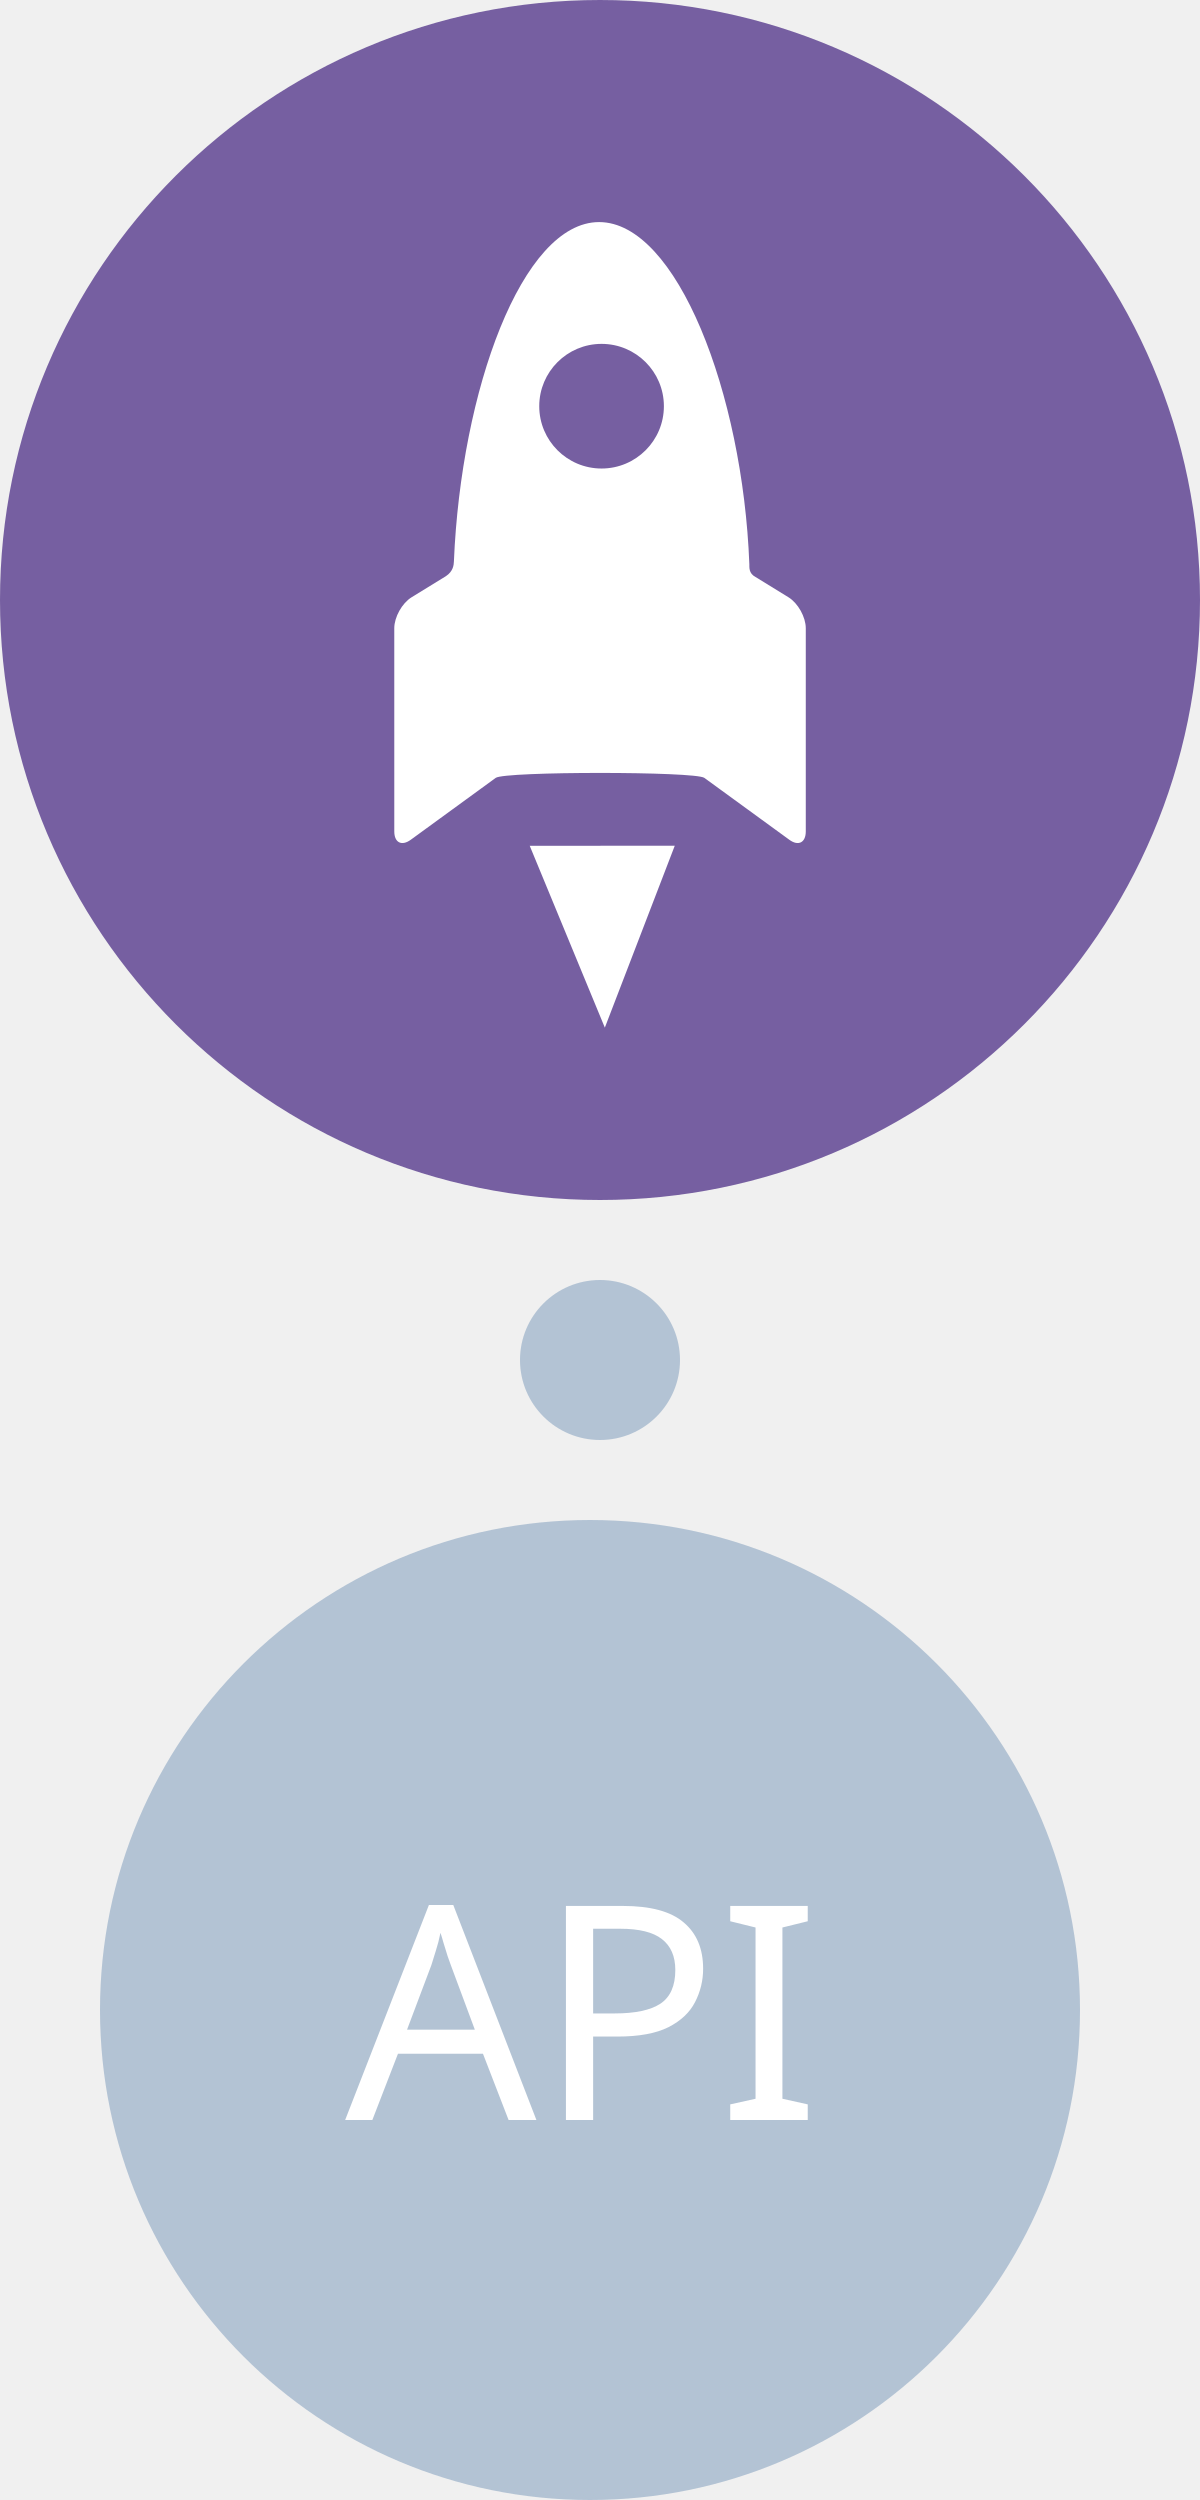
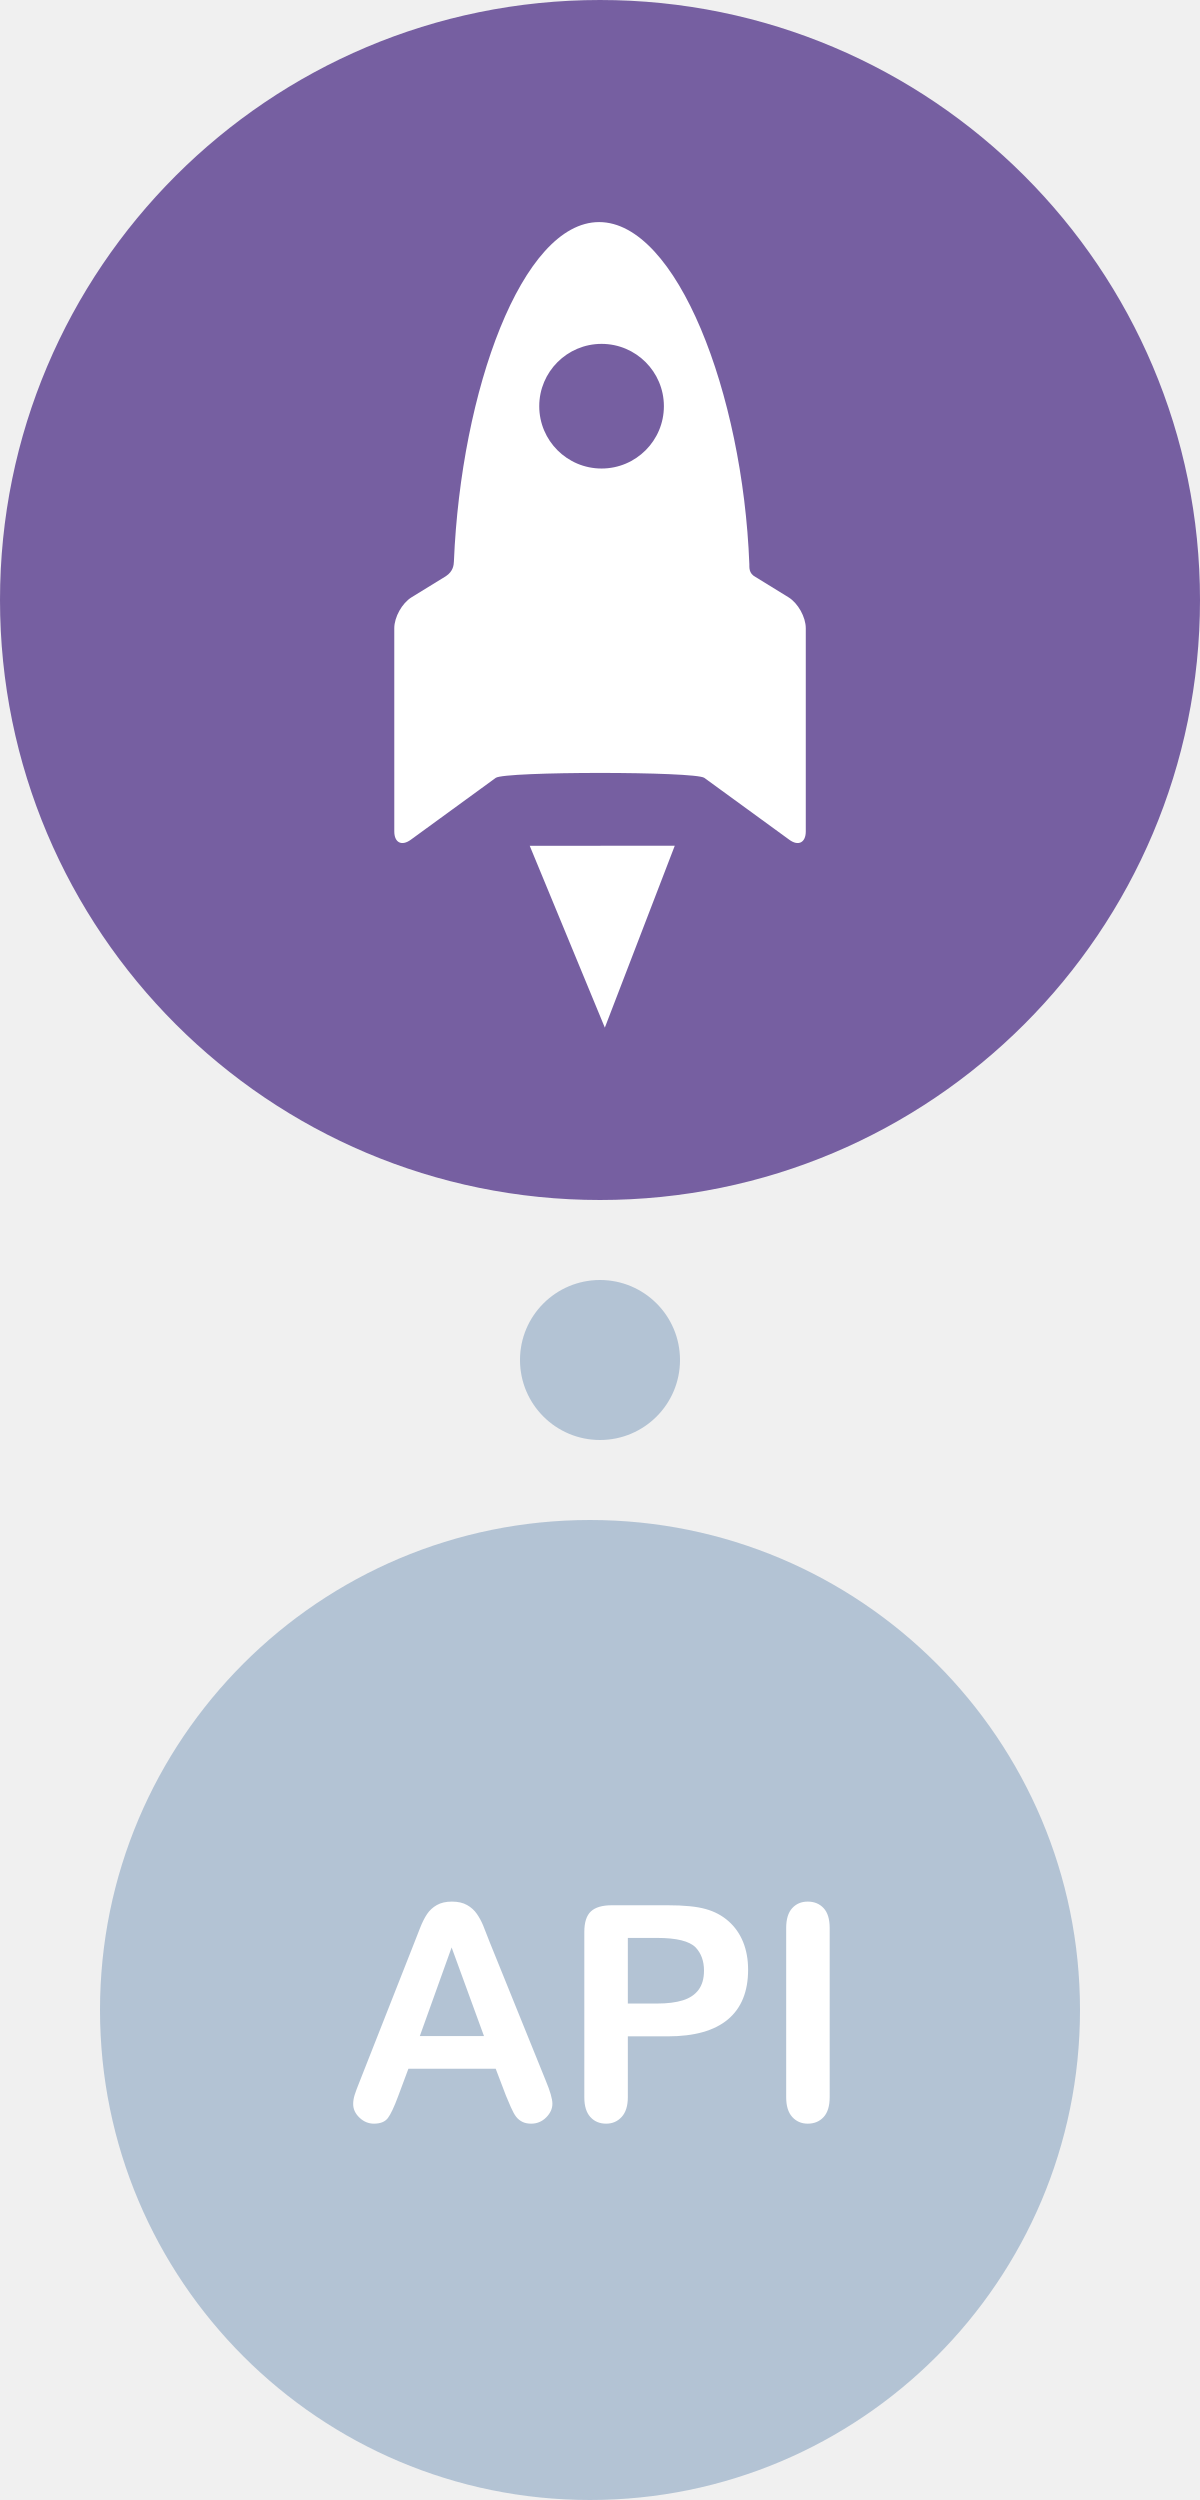
<svg xmlns="http://www.w3.org/2000/svg" width="60px" height="125px" viewBox="0 0 60 125" version="1.1">
  <defs />
  <g id="Website" stroke="none" stroke-width="1" fill="none" fill-rule="evenodd">
    <g id="home" transform="translate(-432, -769)">
      <g id="Illo" transform="translate(432, 769)">
        <circle id="Oval-5" fill="#B3C3D4" transform="translate(29.5, 100.5) scale(-1, 1) translate(-29.5, -100.5) " cx="29.5" cy="100.5" r="24.5" />
-         <text id="API" font-family="Arial Rounded MT Bold" font-size="15" font-weight="normal" fill="#FFFFFF">
-           <tspan x="17.256" y="106">API</tspan>
-         </text>
+         <path d="M25.298,104.784 L24.785,103.437 L20.42,103.437 L19.907,104.813 C19.707,105.351 19.536,105.713 19.395,105.901 C19.253,106.089 19.021,106.183 18.699,106.183 C18.425,106.183 18.184,106.083 17.974,105.883 C17.764,105.683 17.659,105.456 17.659,105.202 C17.659,105.055 17.683,104.904 17.732,104.748 C17.781,104.591 17.861,104.374 17.974,104.096 L20.72,97.123 C20.798,96.923 20.892,96.682 21.002,96.402 C21.112,96.121 21.229,95.888 21.354,95.702 C21.478,95.517 21.642,95.366 21.844,95.252 C22.047,95.137 22.297,95.08 22.595,95.08 C22.898,95.08 23.151,95.137 23.353,95.252 C23.556,95.366 23.719,95.514 23.844,95.695 C23.969,95.875 24.073,96.07 24.159,96.277 C24.244,96.485 24.353,96.762 24.485,97.108 L27.29,104.037 C27.51,104.564 27.62,104.948 27.62,105.187 C27.62,105.436 27.516,105.664 27.308,105.872 C27.101,106.079 26.851,106.183 26.558,106.183 C26.387,106.183 26.24,106.153 26.118,106.092 C25.996,106.031 25.894,105.948 25.811,105.843 C25.728,105.738 25.638,105.576 25.543,105.359 C25.448,105.142 25.366,104.95 25.298,104.784 L25.298,104.784 Z M20.991,101.803 L24.199,101.803 L22.581,97.372 L20.991,101.803 Z M33.384,101.818 L31.392,101.818 L31.392,104.857 C31.392,105.292 31.289,105.622 31.084,105.846 C30.879,106.071 30.62,106.183 30.308,106.183 C29.98,106.183 29.717,106.072 29.517,105.85 C29.316,105.628 29.216,105.302 29.216,104.872 L29.216,96.596 C29.216,96.117 29.326,95.775 29.546,95.57 C29.766,95.365 30.115,95.263 30.593,95.263 L33.384,95.263 C34.209,95.263 34.844,95.326 35.288,95.453 C35.728,95.575 36.107,95.778 36.427,96.061 C36.747,96.344 36.99,96.691 37.156,97.101 C37.322,97.511 37.405,97.973 37.405,98.485 C37.405,99.579 37.068,100.408 36.394,100.972 C35.72,101.536 34.717,101.818 33.384,101.818 L33.384,101.818 Z M32.856,96.896 L31.392,96.896 L31.392,100.177 L32.856,100.177 C33.369,100.177 33.798,100.124 34.142,100.016 C34.486,99.909 34.749,99.733 34.929,99.489 C35.11,99.245 35.2,98.925 35.2,98.529 C35.2,98.056 35.061,97.67 34.783,97.372 C34.47,97.055 33.828,96.896 32.856,96.896 L32.856,96.896 Z M39.309,104.857 L39.309,96.398 C39.309,95.958 39.409,95.629 39.609,95.409 C39.81,95.189 40.068,95.08 40.386,95.08 C40.713,95.08 40.978,95.188 41.18,95.406 C41.383,95.623 41.484,95.954 41.484,96.398 L41.484,104.857 C41.484,105.302 41.383,105.634 41.18,105.854 C40.978,106.073 40.713,106.183 40.386,106.183 C40.073,106.183 39.816,106.072 39.613,105.85 C39.41,105.628 39.309,105.297 39.309,104.857 L39.309,104.857 Z" id="API" fill="#FFFFFF" />
        <circle id="Oval-5" fill="#765FA1" cx="30" cy="30" r="30" />
        <g id="Group" transform="translate(30, 31) rotate(-45) translate(-30, -31) translate(15, 16)" fill="#FFFFFF">
          <path d="M0.759,29.583 L9.663,25.624 L4.532,20.499 L0.759,29.583 Z" id="Shape" />
          <path d="M22.256,18.304 C28.078,12.018 31.779,3.643 29.037,0.9 C26.309,-1.827 18.192,1.981 11.908,7.762 C11.784,7.876 11.539,8.093 11.1,8.002 L9.142,7.535 C8.599,7.406 7.831,7.623 7.435,8.018 L0.251,15.203 C-0.144,15.598 -0.015,15.992 0.537,16.079 L5.733,16.895 C6.285,16.982 13.02,23.718 13.107,24.27 L13.924,29.466 C14.01,30.018 14.405,30.146 14.8,29.751 L21.984,22.567 C22.379,22.172 22.597,21.404 22.467,20.86 L22.02,18.981 C21.9,18.601 22.151,18.417 22.256,18.304 Z M20.411,9.7 C19.194,8.483 19.194,6.51 20.411,5.293 C21.628,4.077 23.601,4.077 24.818,5.293 C26.034,6.51 26.034,8.483 24.818,9.7 C23.601,10.916 21.628,10.916 20.411,9.7 L20.411,9.7 Z" id="Shape" />
        </g>
        <circle id="Oval-5" fill="#B3C3D4" transform="translate(30, 68) scale(-1, 1) translate(-30, -68) " cx="30" cy="68" r="4" />
      </g>
    </g>
  </g>
</svg>
